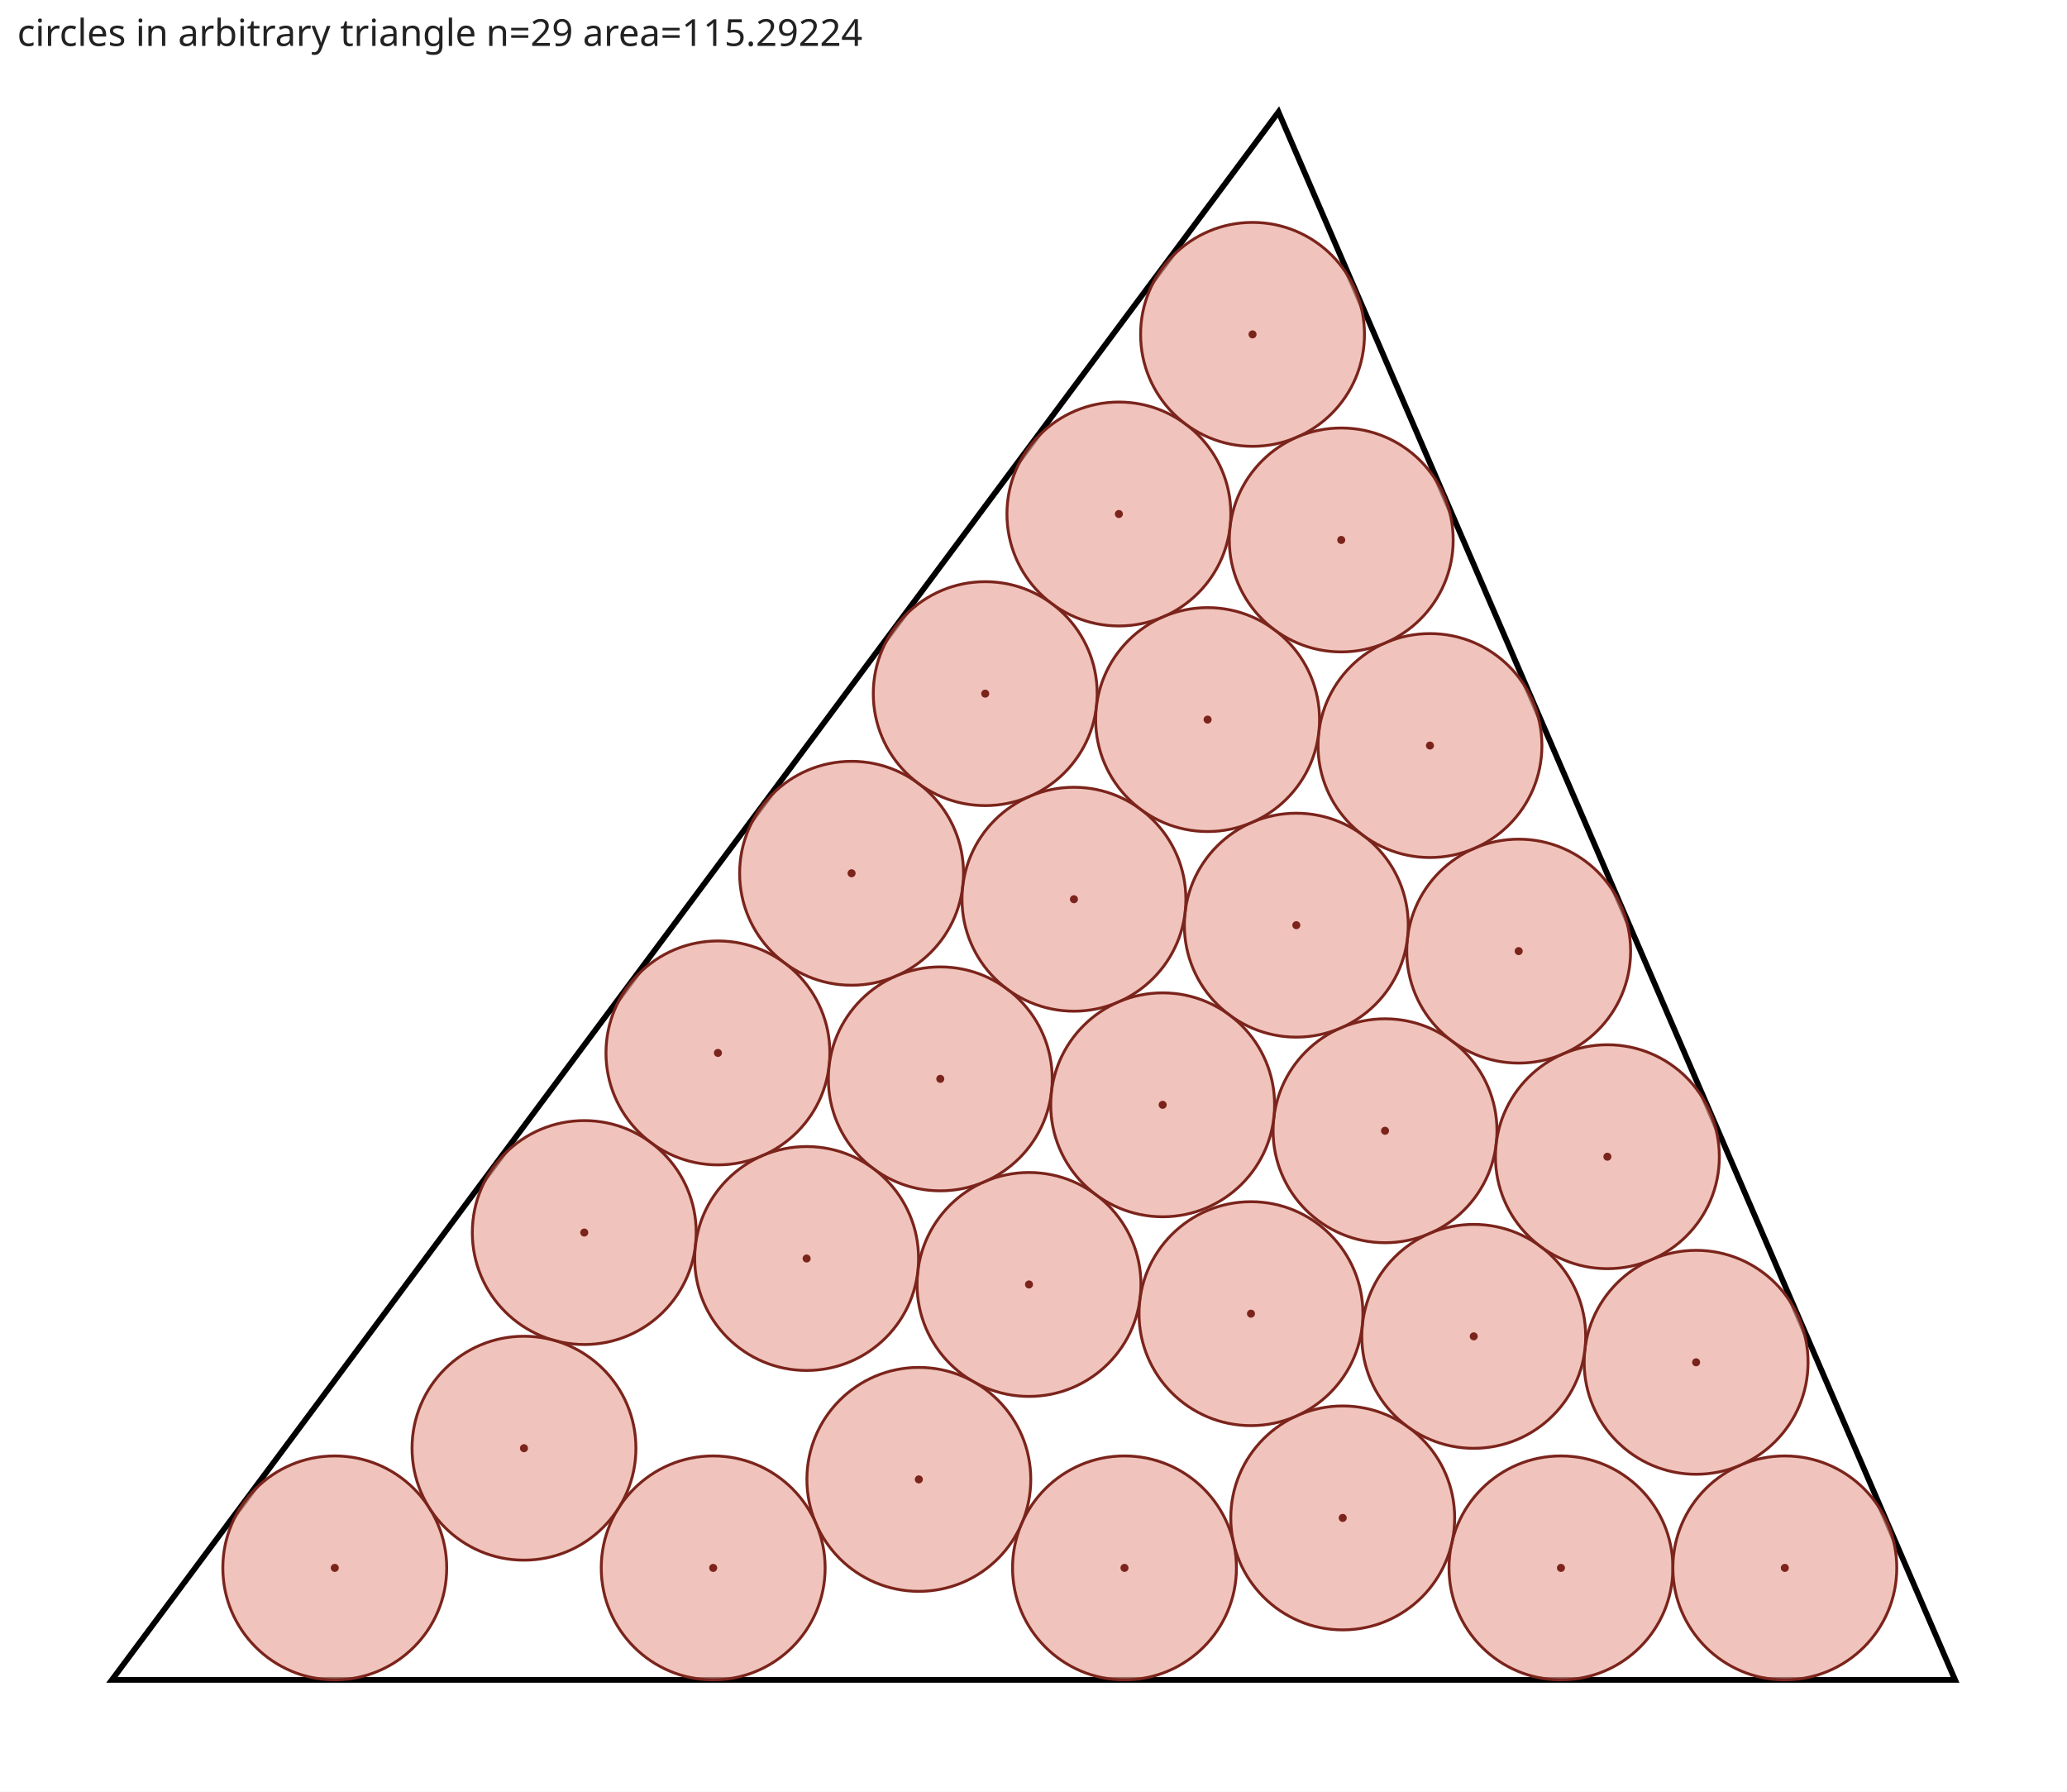
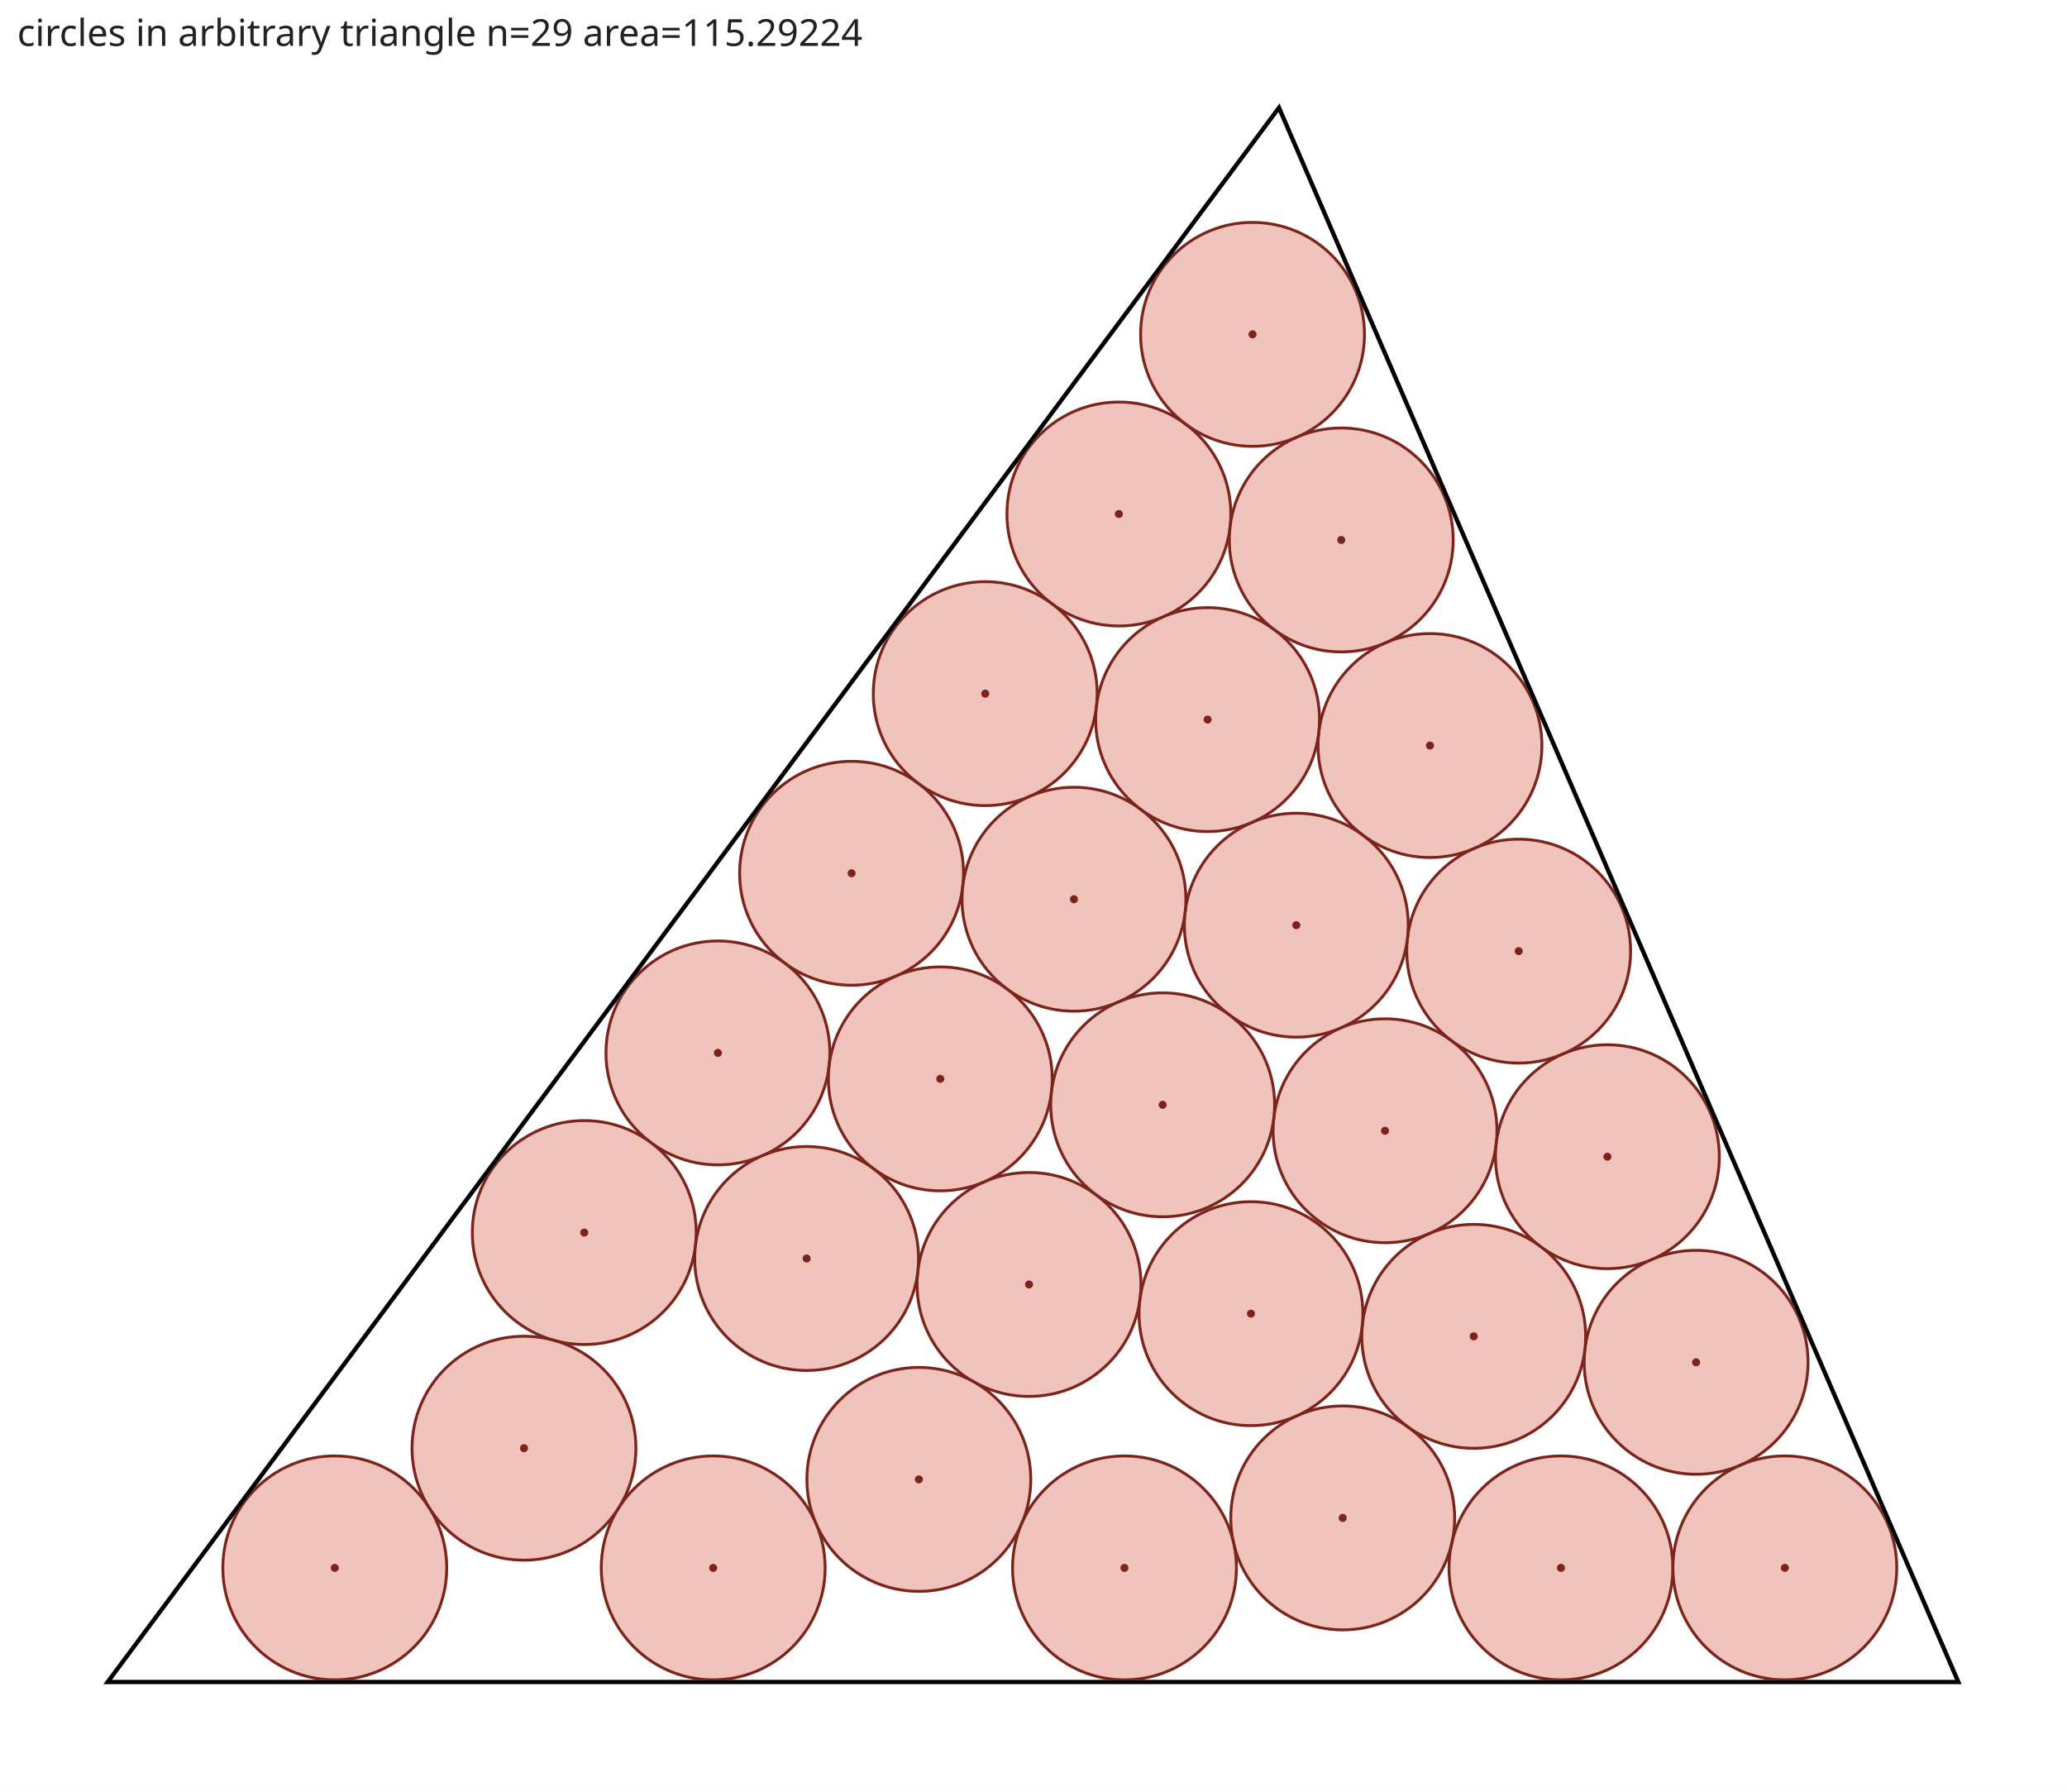
<svg xmlns="http://www.w3.org/2000/svg" width="720.0" height="624.0" viewBox="0 0 720.0 624.0">
+   <defs>
+     <clipPath id="inside">
+       <polygon points="38.992,585.038 681.008,585.038 445.334,38.992" />
+     </clipPath>
+     <mask id="outside">
+       <rect width="720.0" height="624.0" fill="white" />
+       <polygon points="38.992,585.038 681.008,585.038 445.334,38.992" fill="black" />
+     </mask>
+   </defs>
  <rect width="720.0" height="624.0" fill="white" />
-   <polygon points="38.992,585.038 681.008,585.038 445.334,38.992 38.992,585.038" fill="none" stroke="#000000" stroke-width="2" />
-   <circle cx="543.727" cy="546.046" r="38.992" fill="#e8a598" fill-opacity="0.65" stroke="#7b241c" stroke-width="1" />
+   <circle cx="543.727" cy="546.046" r="38.992" fill="#e8a598" fill-opacity="0.65" stroke="#7b241c" stroke-width="1" clip-path="url(#inside)" />
  <circle cx="543.727" cy="546.046" r="1.4" fill="#7b241c" />
-   <circle cx="296.630" cy="304.135" r="38.992" fill="#e8a598" fill-opacity="0.65" stroke="#7b241c" stroke-width="1" />
+   <circle cx="296.630" cy="304.135" r="38.992" fill="#e8a598" fill-opacity="0.65" stroke="#7b241c" stroke-width="1" clip-path="url(#inside)" />
  <circle cx="296.630" cy="304.135" r="1.4" fill="#7b241c" />
-   <circle cx="250.074" cy="366.697" r="38.992" fill="#e8a598" fill-opacity="0.65" stroke="#7b241c" stroke-width="1" />
+   <circle cx="250.074" cy="366.697" r="38.992" fill="#e8a598" fill-opacity="0.65" stroke="#7b241c" stroke-width="1" clip-path="url(#inside)" />
  <circle cx="250.074" cy="366.697" r="1.4" fill="#7b241c" />
-   <circle cx="389.741" cy="179.012" r="38.992" fill="#e8a598" fill-opacity="0.65" stroke="#7b241c" stroke-width="1" />
+   <circle cx="389.741" cy="179.012" r="38.992" fill="#e8a598" fill-opacity="0.65" stroke="#7b241c" stroke-width="1" clip-path="url(#inside)" />
  <circle cx="389.741" cy="179.012" r="1.4" fill="#7b241c" />
-   <circle cx="621.711" cy="546.046" r="38.992" fill="#e8a598" fill-opacity="0.65" stroke="#7b241c" stroke-width="1" />
+   <circle cx="621.711" cy="546.046" r="38.992" fill="#e8a598" fill-opacity="0.65" stroke="#7b241c" stroke-width="1" clip-path="url(#inside)" />
  <circle cx="621.711" cy="546.046" r="1.4" fill="#7b241c" />
-   <circle cx="343.186" cy="241.574" r="38.992" fill="#e8a598" fill-opacity="0.65" stroke="#7b241c" stroke-width="1" />
+   <circle cx="343.186" cy="241.574" r="38.992" fill="#e8a598" fill-opacity="0.65" stroke="#7b241c" stroke-width="1" clip-path="url(#inside)" />
  <circle cx="343.186" cy="241.574" r="1.4" fill="#7b241c" />
-   <circle cx="358.434" cy="447.334" r="38.992" fill="#e8a598" fill-opacity="0.65" stroke="#7b241c" stroke-width="1" />
+   <circle cx="358.434" cy="447.334" r="38.992" fill="#e8a598" fill-opacity="0.65" stroke="#7b241c" stroke-width="1" clip-path="url(#inside)" />
  <circle cx="358.434" cy="447.334" r="1.4" fill="#7b241c" />
-   <circle cx="436.297" cy="116.450" r="38.992" fill="#e8a598" fill-opacity="0.65" stroke="#7b241c" stroke-width="1" />
+   <circle cx="436.297" cy="116.450" r="38.992" fill="#e8a598" fill-opacity="0.65" stroke="#7b241c" stroke-width="1" clip-path="url(#inside)" />
  <circle cx="436.297" cy="116.450" r="1.4" fill="#7b241c" />
-   <circle cx="482.448" cy="393.810" r="38.992" fill="#e8a598" fill-opacity="0.65" stroke="#7b241c" stroke-width="1" />
+   <circle cx="482.448" cy="393.810" r="38.992" fill="#e8a598" fill-opacity="0.65" stroke="#7b241c" stroke-width="1" clip-path="url(#inside)" />
  <circle cx="482.448" cy="393.810" r="1.4" fill="#7b241c" />
-   <circle cx="327.532" cy="375.735" r="38.992" fill="#e8a598" fill-opacity="0.65" stroke="#7b241c" stroke-width="1" />
+   <circle cx="327.532" cy="375.735" r="38.992" fill="#e8a598" fill-opacity="0.65" stroke="#7b241c" stroke-width="1" clip-path="url(#inside)" />
  <circle cx="327.532" cy="375.735" r="1.4" fill="#7b241c" />
-   <circle cx="529.004" cy="331.248" r="38.992" fill="#e8a598" fill-opacity="0.65" stroke="#7b241c" stroke-width="1" />
+   <circle cx="529.004" cy="331.248" r="38.992" fill="#e8a598" fill-opacity="0.65" stroke="#7b241c" stroke-width="1" clip-path="url(#inside)" />
  <circle cx="529.004" cy="331.248" r="1.4" fill="#7b241c" />
-   <circle cx="320.061" cy="515.223" r="38.992" fill="#e8a598" fill-opacity="0.65" stroke="#7b241c" stroke-width="1" />
+   <circle cx="320.061" cy="515.223" r="38.992" fill="#e8a598" fill-opacity="0.65" stroke="#7b241c" stroke-width="1" clip-path="url(#inside)" />
  <circle cx="320.061" cy="515.223" r="1.4" fill="#7b241c" />
-   <circle cx="590.809" cy="474.447" r="38.992" fill="#e8a598" fill-opacity="0.65" stroke="#7b241c" stroke-width="1" />
+   <circle cx="590.809" cy="474.447" r="38.992" fill="#e8a598" fill-opacity="0.65" stroke="#7b241c" stroke-width="1" clip-path="url(#inside)" />
  <circle cx="590.809" cy="474.447" r="1.4" fill="#7b241c" />
-   <circle cx="451.546" cy="322.210" r="38.992" fill="#e8a598" fill-opacity="0.65" stroke="#7b241c" stroke-width="1" />
+   <circle cx="451.546" cy="322.210" r="38.992" fill="#e8a598" fill-opacity="0.65" stroke="#7b241c" stroke-width="1" clip-path="url(#inside)" />
  <circle cx="451.546" cy="322.210" r="1.4" fill="#7b241c" />
-   <circle cx="248.427" cy="546.046" r="38.992" fill="#e8a598" fill-opacity="0.65" stroke="#7b241c" stroke-width="1" />
+   <circle cx="248.427" cy="546.046" r="38.992" fill="#e8a598" fill-opacity="0.65" stroke="#7b241c" stroke-width="1" clip-path="url(#inside)" />
  <circle cx="248.427" cy="546.046" r="1.4" fill="#7b241c" />
-   <circle cx="374.088" cy="313.173" r="38.992" fill="#e8a598" fill-opacity="0.65" stroke="#7b241c" stroke-width="1" />
+   <circle cx="374.088" cy="313.173" r="38.992" fill="#e8a598" fill-opacity="0.65" stroke="#7b241c" stroke-width="1" clip-path="url(#inside)" />
  <circle cx="374.088" cy="313.173" r="1.4" fill="#7b241c" />
-   <circle cx="404.990" cy="384.772" r="38.992" fill="#e8a598" fill-opacity="0.65" stroke="#7b241c" stroke-width="1" />
+   <circle cx="404.990" cy="384.772" r="38.992" fill="#e8a598" fill-opacity="0.65" stroke="#7b241c" stroke-width="1" clip-path="url(#inside)" />
  <circle cx="404.990" cy="384.772" r="1.4" fill="#7b241c" />
-   <circle cx="498.102" cy="259.649" r="38.992" fill="#e8a598" fill-opacity="0.65" stroke="#7b241c" stroke-width="1" />
+   <circle cx="498.102" cy="259.649" r="38.992" fill="#e8a598" fill-opacity="0.65" stroke="#7b241c" stroke-width="1" clip-path="url(#inside)" />
  <circle cx="498.102" cy="259.649" r="1.4" fill="#7b241c" />
-   <circle cx="203.518" cy="429.259" r="38.992" fill="#e8a598" fill-opacity="0.65" stroke="#7b241c" stroke-width="1" />
+   <circle cx="203.518" cy="429.259" r="38.992" fill="#e8a598" fill-opacity="0.65" stroke="#7b241c" stroke-width="1" clip-path="url(#inside)" />
  <circle cx="203.518" cy="429.259" r="1.4" fill="#7b241c" />
-   <circle cx="280.976" cy="438.297" r="38.992" fill="#e8a598" fill-opacity="0.65" stroke="#7b241c" stroke-width="1" />
+   <circle cx="280.976" cy="438.297" r="38.992" fill="#e8a598" fill-opacity="0.65" stroke="#7b241c" stroke-width="1" clip-path="url(#inside)" />
  <circle cx="280.976" cy="438.297" r="1.4" fill="#7b241c" />
-   <circle cx="467.711" cy="528.642" r="38.992" fill="#e8a598" fill-opacity="0.65" stroke="#7b241c" stroke-width="1" />
+   <circle cx="467.711" cy="528.642" r="38.992" fill="#e8a598" fill-opacity="0.65" stroke="#7b241c" stroke-width="1" clip-path="url(#inside)" />
  <circle cx="467.711" cy="528.642" r="1.4" fill="#7b241c" />
-   <circle cx="420.644" cy="250.611" r="38.992" fill="#e8a598" fill-opacity="0.65" stroke="#7b241c" stroke-width="1" />
+   <circle cx="420.644" cy="250.611" r="38.992" fill="#e8a598" fill-opacity="0.65" stroke="#7b241c" stroke-width="1" clip-path="url(#inside)" />
  <circle cx="420.644" cy="250.611" r="1.4" fill="#7b241c" />
-   <circle cx="467.199" cy="188.049" r="38.992" fill="#e8a598" fill-opacity="0.65" stroke="#7b241c" stroke-width="1" />
+   <circle cx="467.199" cy="188.049" r="38.992" fill="#e8a598" fill-opacity="0.65" stroke="#7b241c" stroke-width="1" clip-path="url(#inside)" />
  <circle cx="467.199" cy="188.049" r="1.4" fill="#7b241c" />
-   <circle cx="513.351" cy="465.409" r="38.992" fill="#e8a598" fill-opacity="0.65" stroke="#7b241c" stroke-width="1" />
+   <circle cx="513.351" cy="465.409" r="38.992" fill="#e8a598" fill-opacity="0.65" stroke="#7b241c" stroke-width="1" clip-path="url(#inside)" />
  <circle cx="513.351" cy="465.409" r="1.4" fill="#7b241c" />
-   <circle cx="435.752" cy="457.508" r="38.992" fill="#e8a598" fill-opacity="0.65" stroke="#7b241c" stroke-width="1" />
+   <circle cx="435.752" cy="457.508" r="38.992" fill="#e8a598" fill-opacity="0.65" stroke="#7b241c" stroke-width="1" clip-path="url(#inside)" />
  <circle cx="435.752" cy="457.508" r="1.4" fill="#7b241c" />
-   <circle cx="391.694" cy="546.046" r="38.992" fill="#e8a598" fill-opacity="0.65" stroke="#7b241c" stroke-width="1" />
+   <circle cx="391.694" cy="546.046" r="38.992" fill="#e8a598" fill-opacity="0.65" stroke="#7b241c" stroke-width="1" clip-path="url(#inside)" />
  <circle cx="391.694" cy="546.046" r="1.4" fill="#7b241c" />
-   <circle cx="116.611" cy="546.046" r="38.992" fill="#e8a598" fill-opacity="0.65" stroke="#7b241c" stroke-width="1" />
+   <circle cx="116.611" cy="546.046" r="38.992" fill="#e8a598" fill-opacity="0.65" stroke="#7b241c" stroke-width="1" clip-path="url(#inside)" />
  <circle cx="116.611" cy="546.046" r="1.4" fill="#7b241c" />
-   <circle cx="559.906" cy="402.847" r="38.992" fill="#e8a598" fill-opacity="0.65" stroke="#7b241c" stroke-width="1" />
+   <circle cx="559.906" cy="402.847" r="38.992" fill="#e8a598" fill-opacity="0.65" stroke="#7b241c" stroke-width="1" clip-path="url(#inside)" />
  <circle cx="559.906" cy="402.847" r="1.4" fill="#7b241c" />
-   <circle cx="182.519" cy="504.362" r="38.992" fill="#e8a598" fill-opacity="0.65" stroke="#7b241c" stroke-width="1" />
+   <circle cx="182.519" cy="504.362" r="38.992" fill="#e8a598" fill-opacity="0.65" stroke="#7b241c" stroke-width="1" clip-path="url(#inside)" />
  <circle cx="182.519" cy="504.362" r="1.4" fill="#7b241c" />
+   <polygon points="38.992,585.038 681.008,585.038 445.334,38.992" fill="none" stroke="#000000" stroke-width="3" mask="url(#outside)" />
  <text x="6" y="16" font-family="sans-serif" font-size="13" fill="#222">circles in arbitrary triangle  n=29  area=115.29224</text>
</svg>
